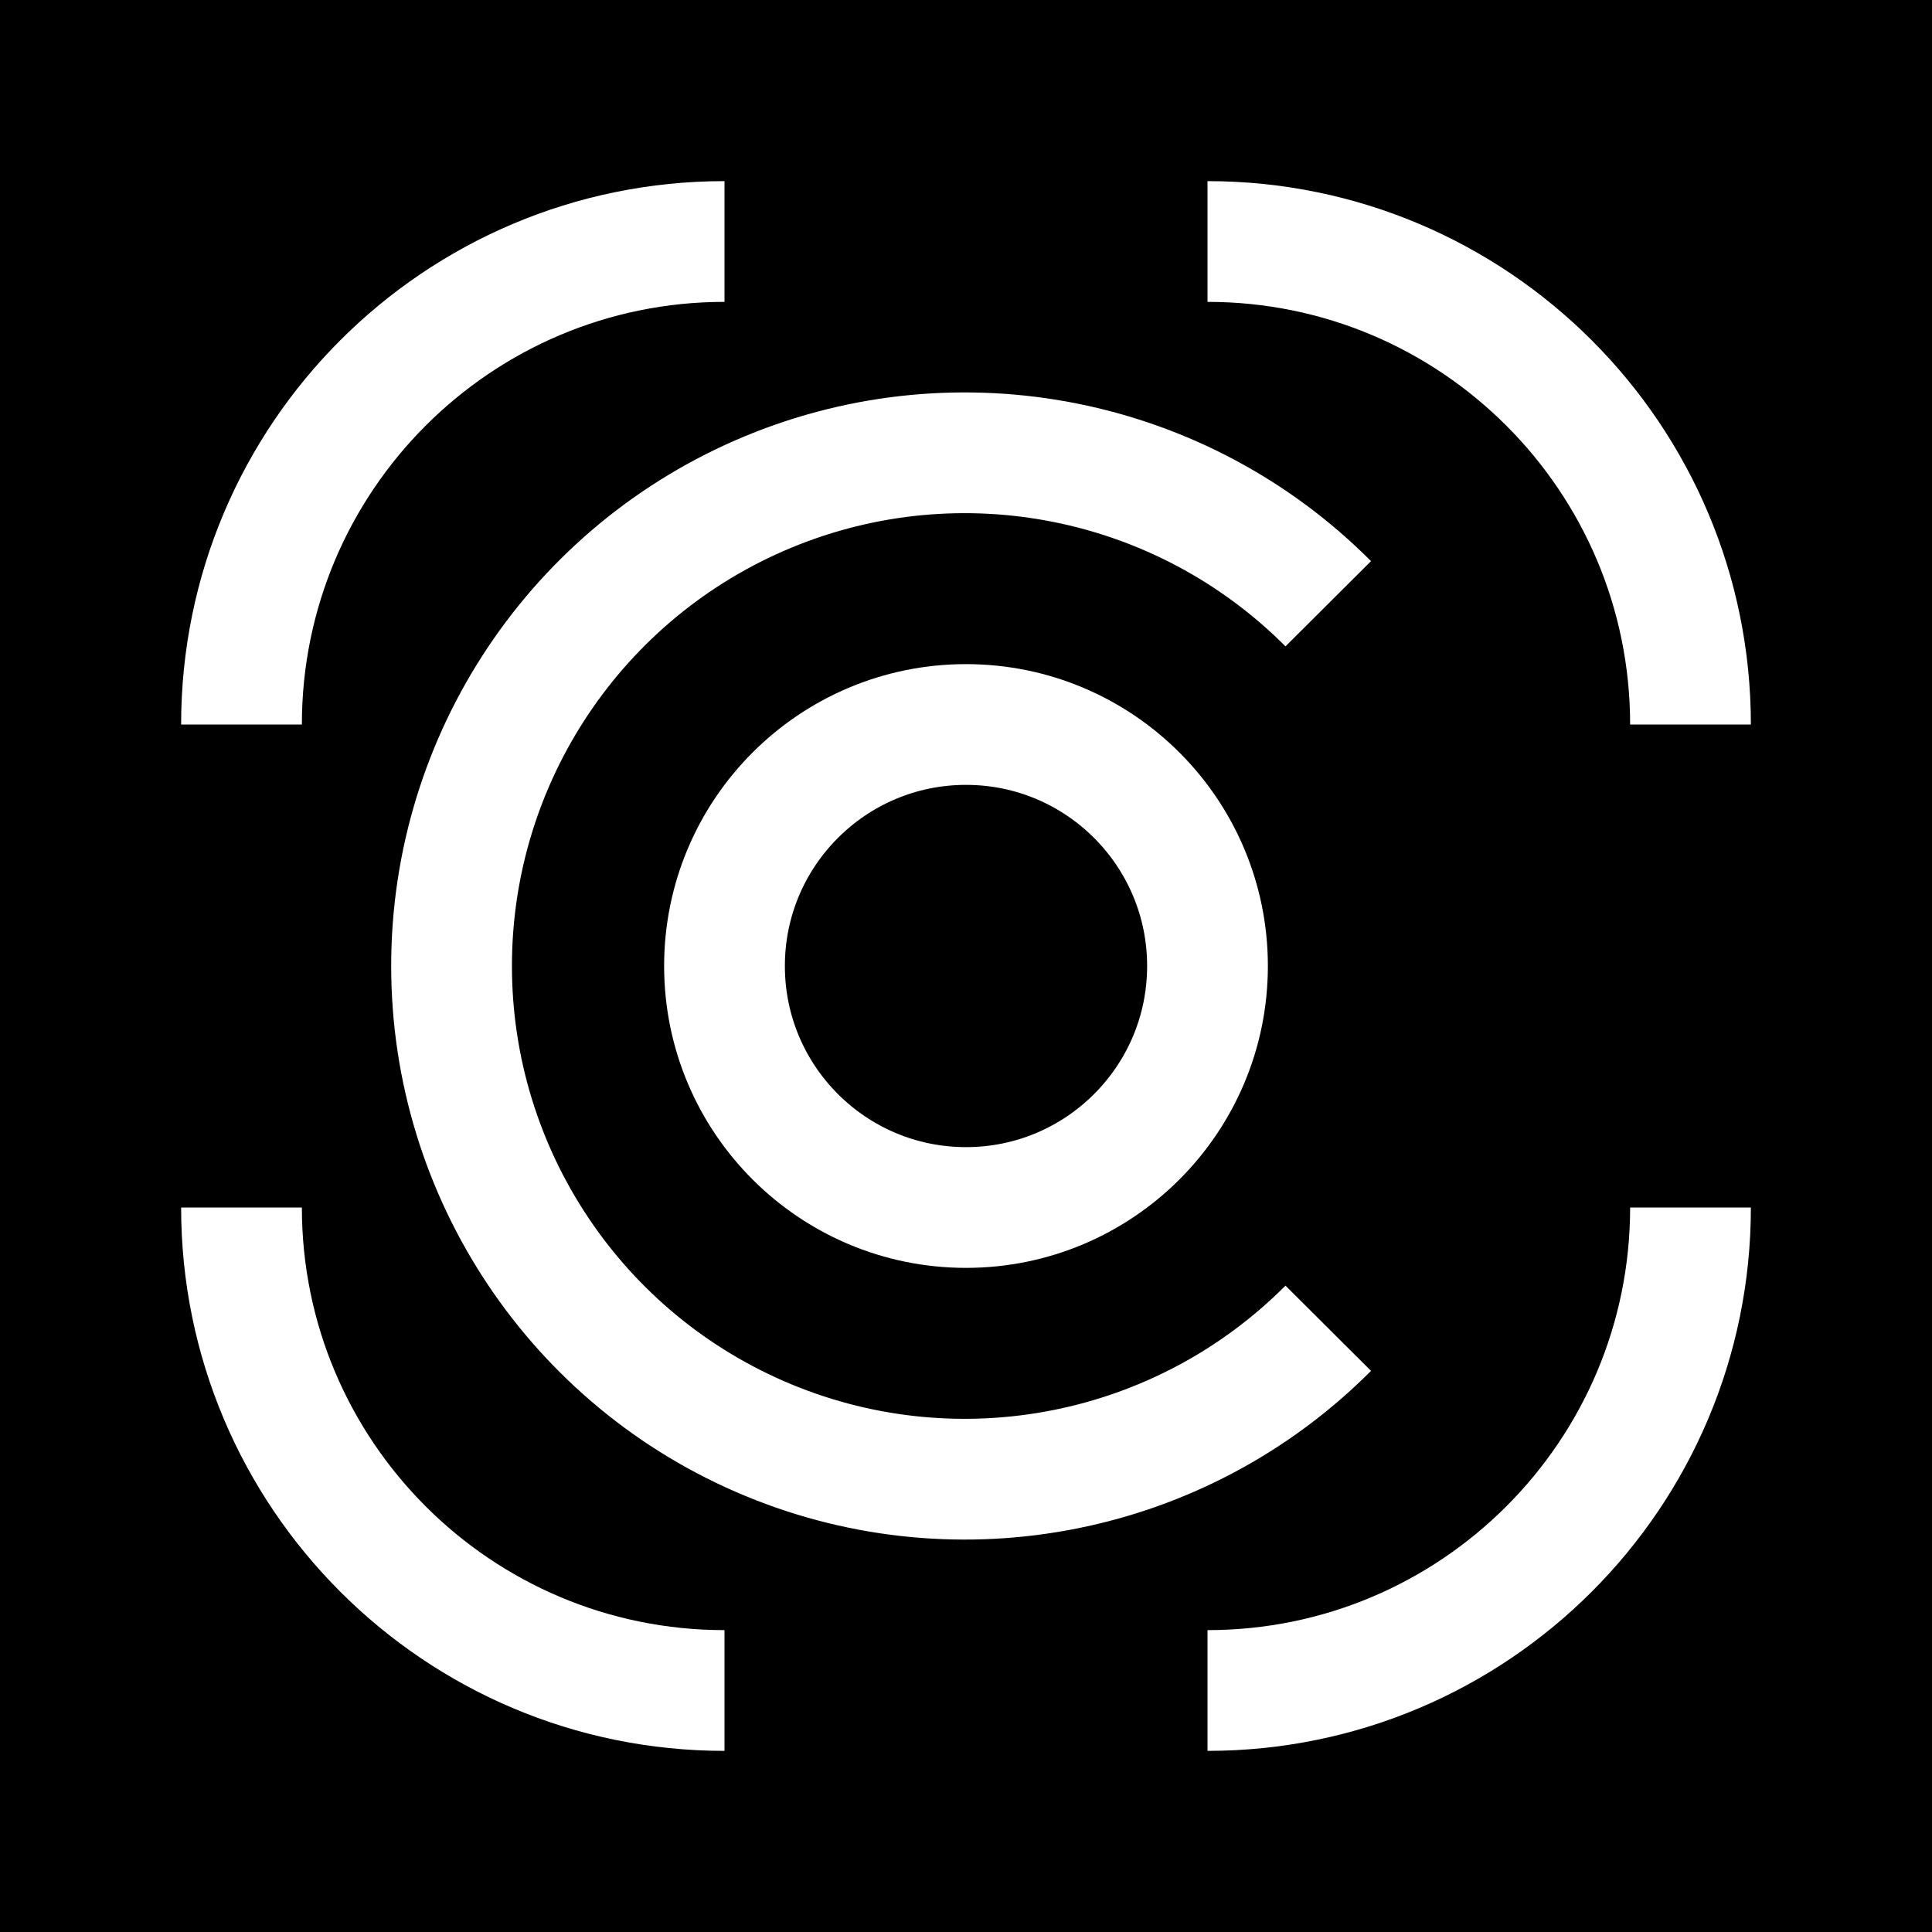
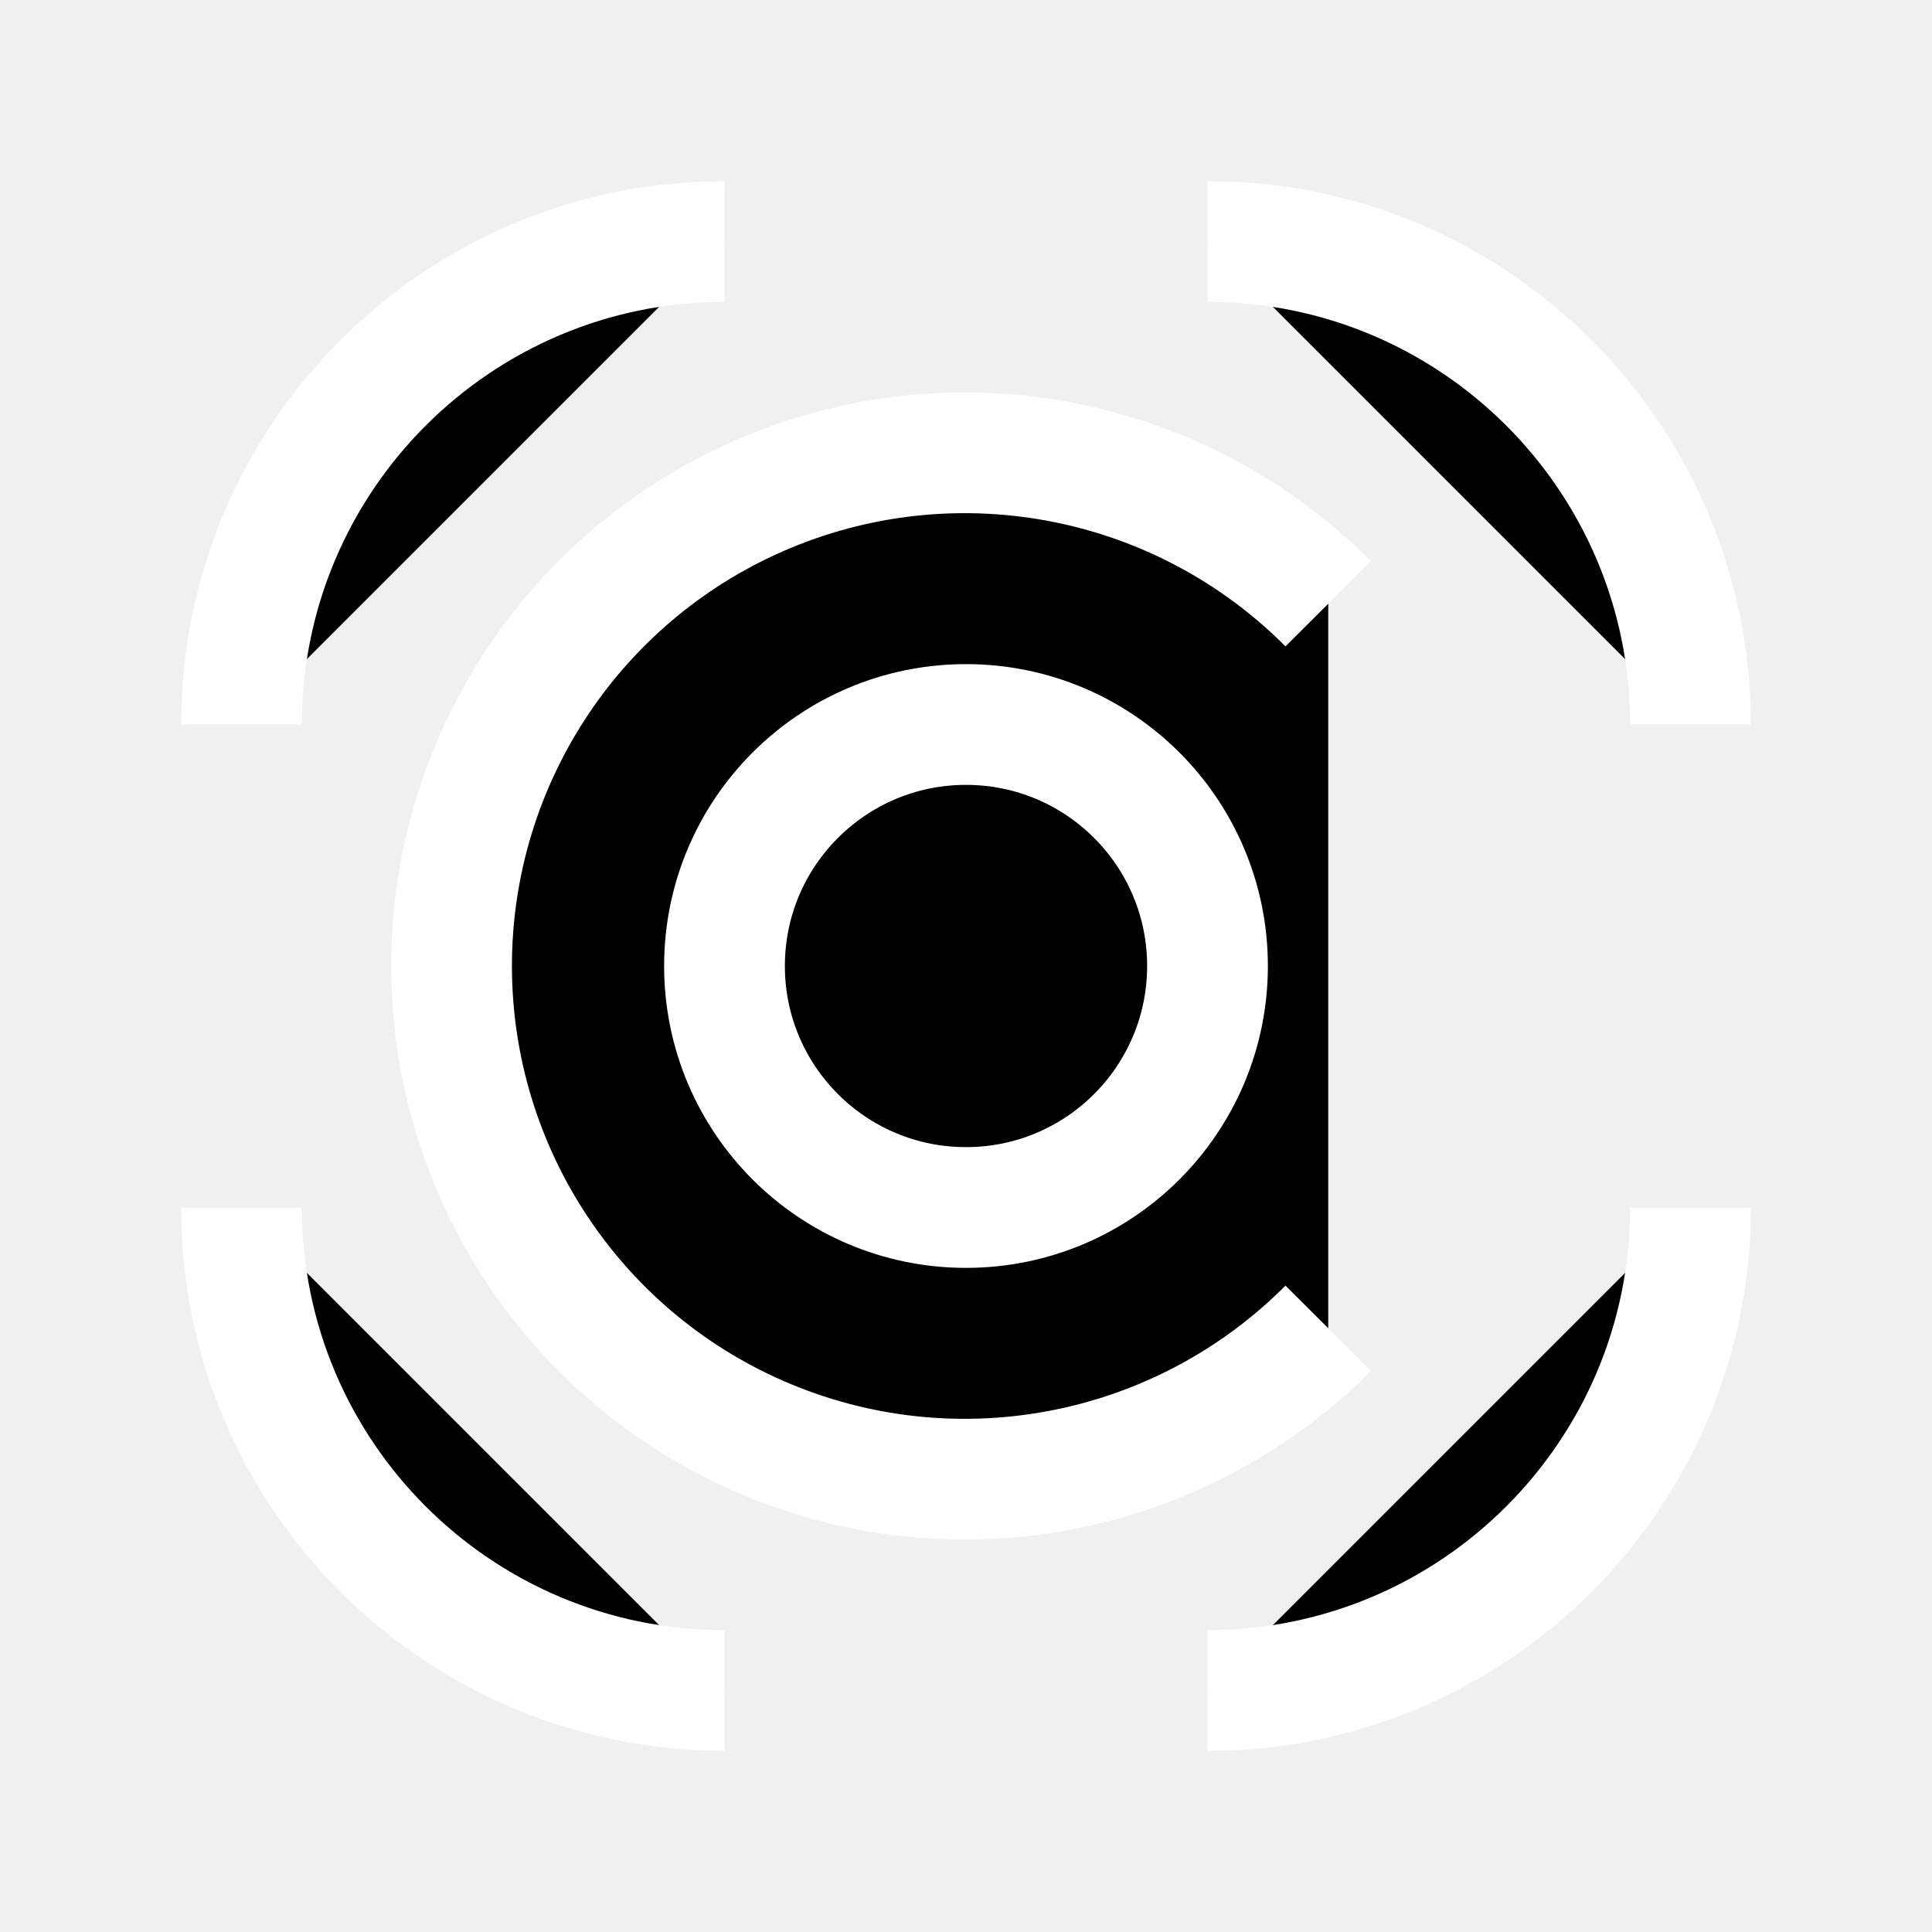
<svg xmlns="http://www.w3.org/2000/svg" height="32" viewBox="0 0 32 32" width="32">
-   <rect x="0" y="0" width="32" height="32" stroke="none" fill="black" />
  <path d="M12,4 A8,8 0 0,0 4,12 M4,20 A8,8 0 0,0 12,28 M20,28 A8,8 0 0,0 28,20 M 28,12 A8,8 0 0,0 20,4 M22,10 A8.5,8.5 0 1,0 22,22" stroke="white" stroke-width="2" />
  <circle cx="16" cy="16" r="4" stroke="white" stroke-width="2" />
</svg>
